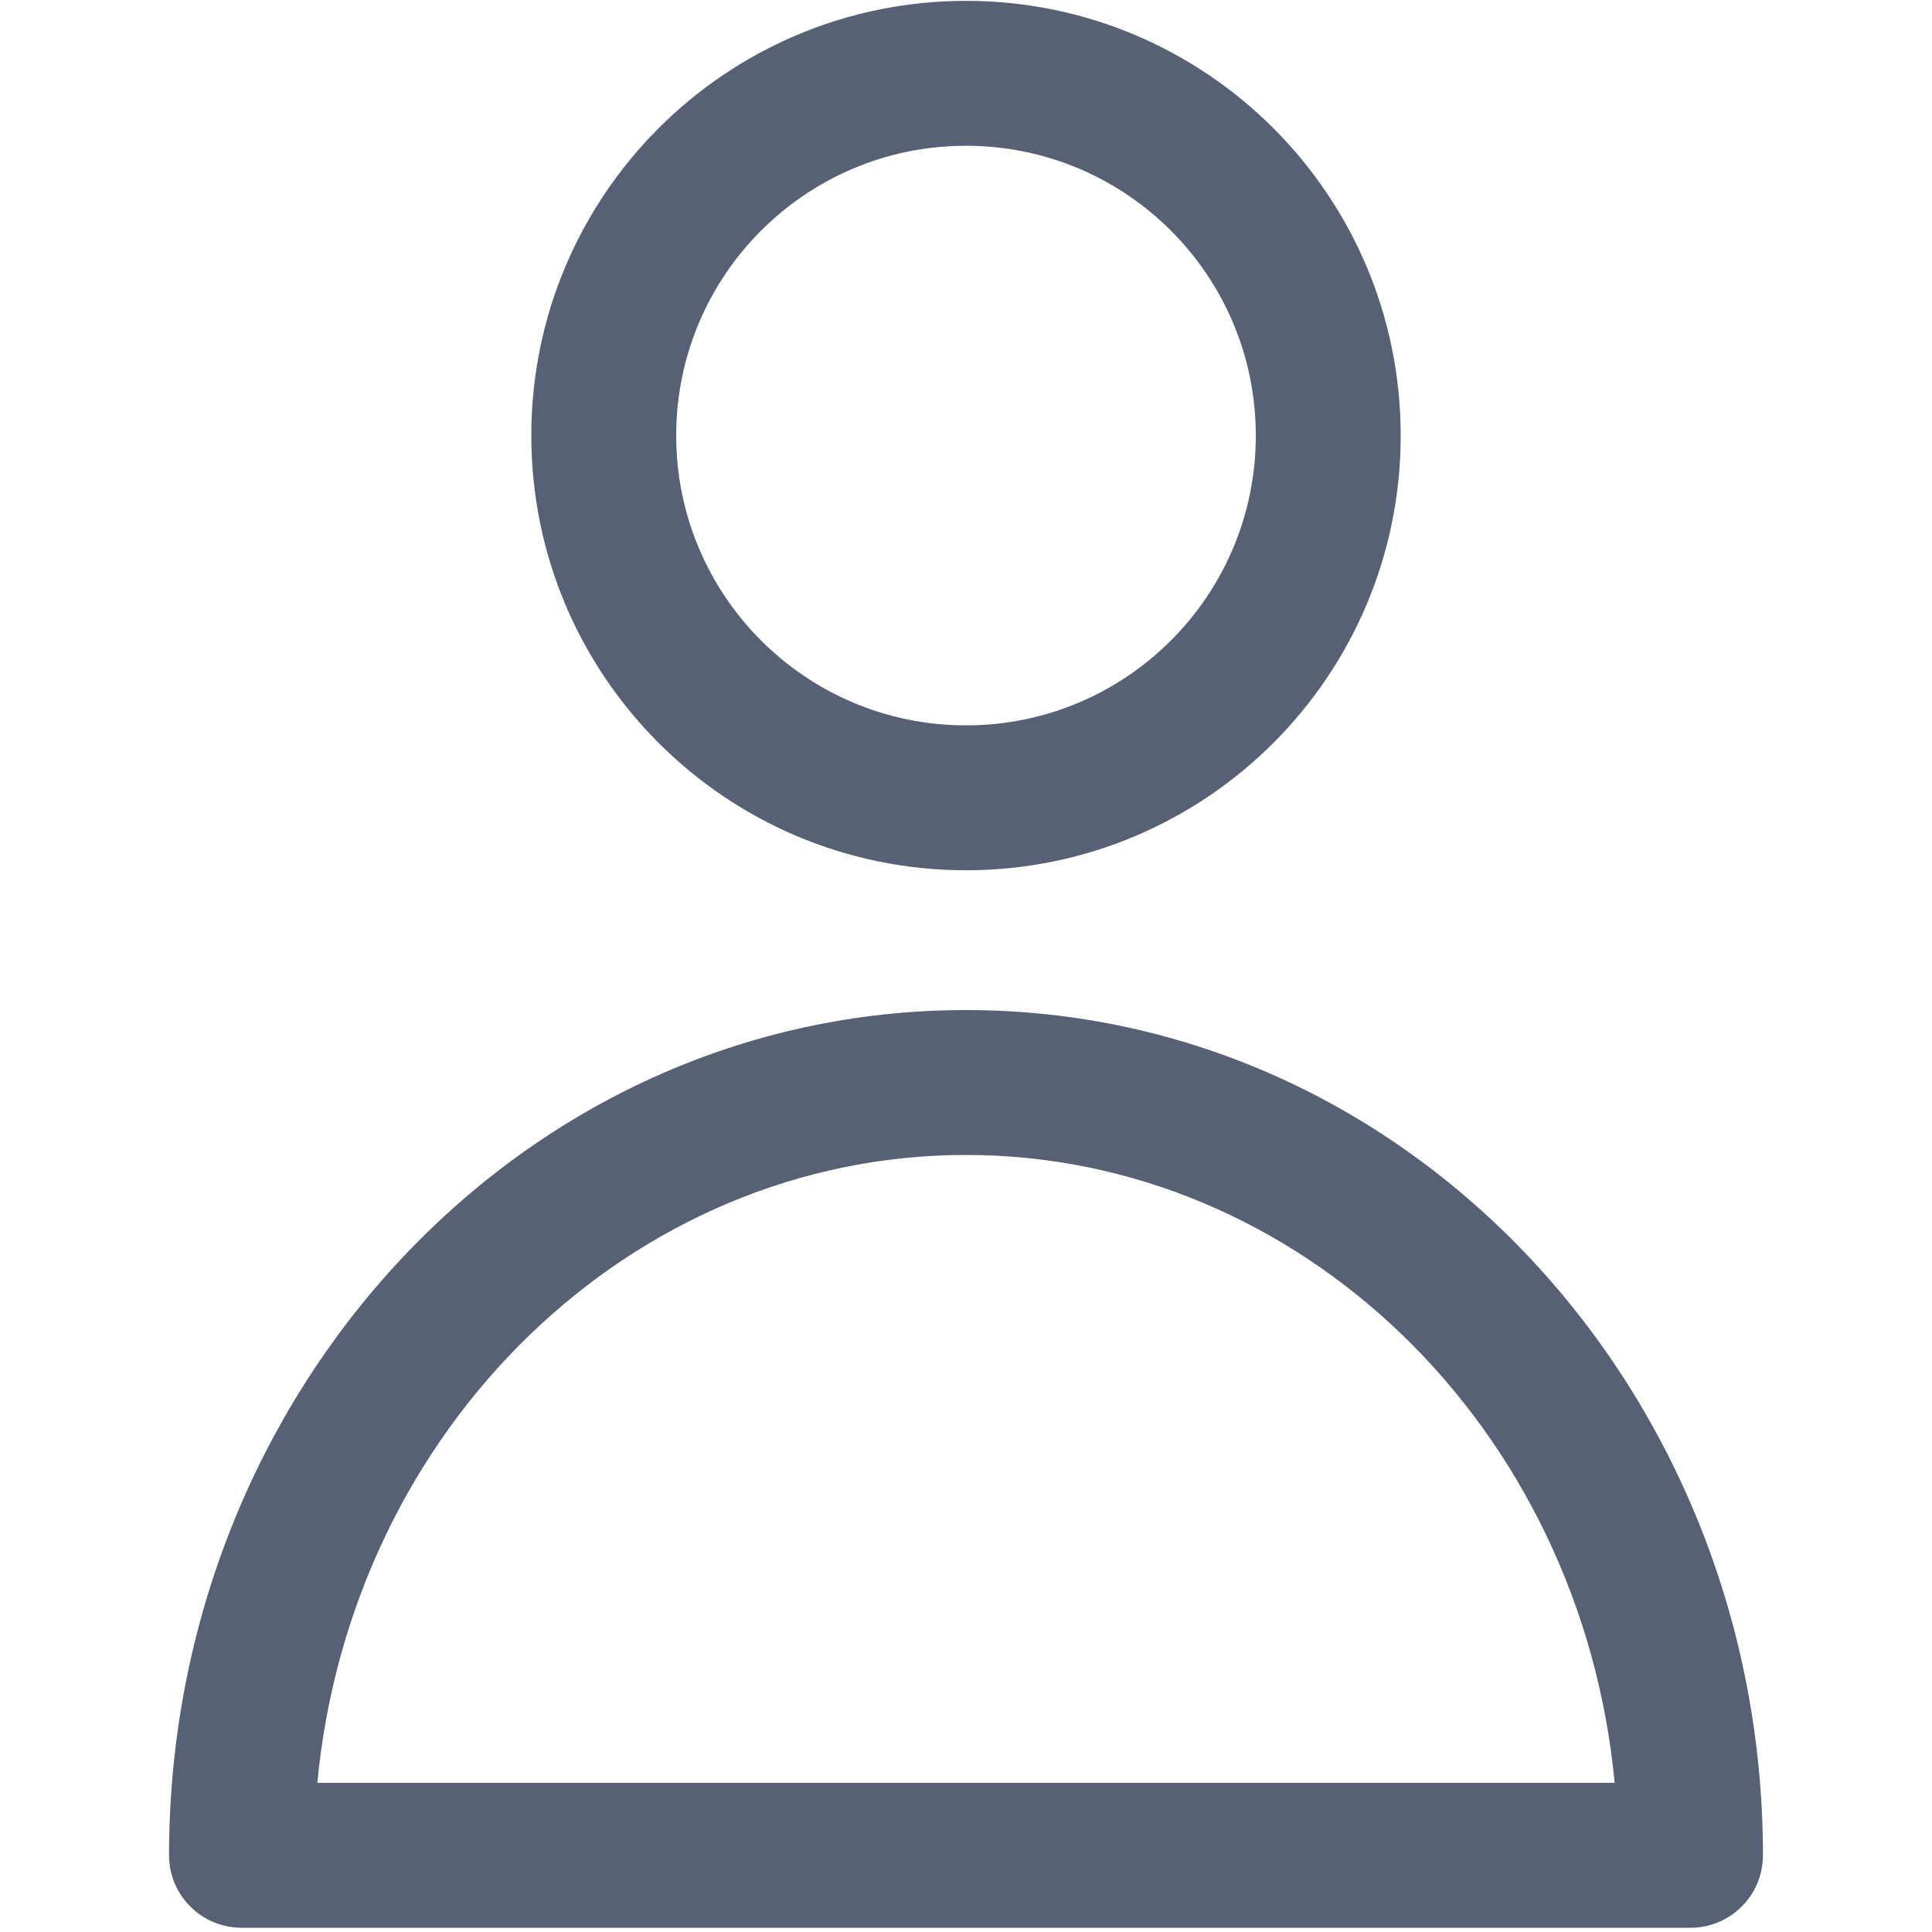
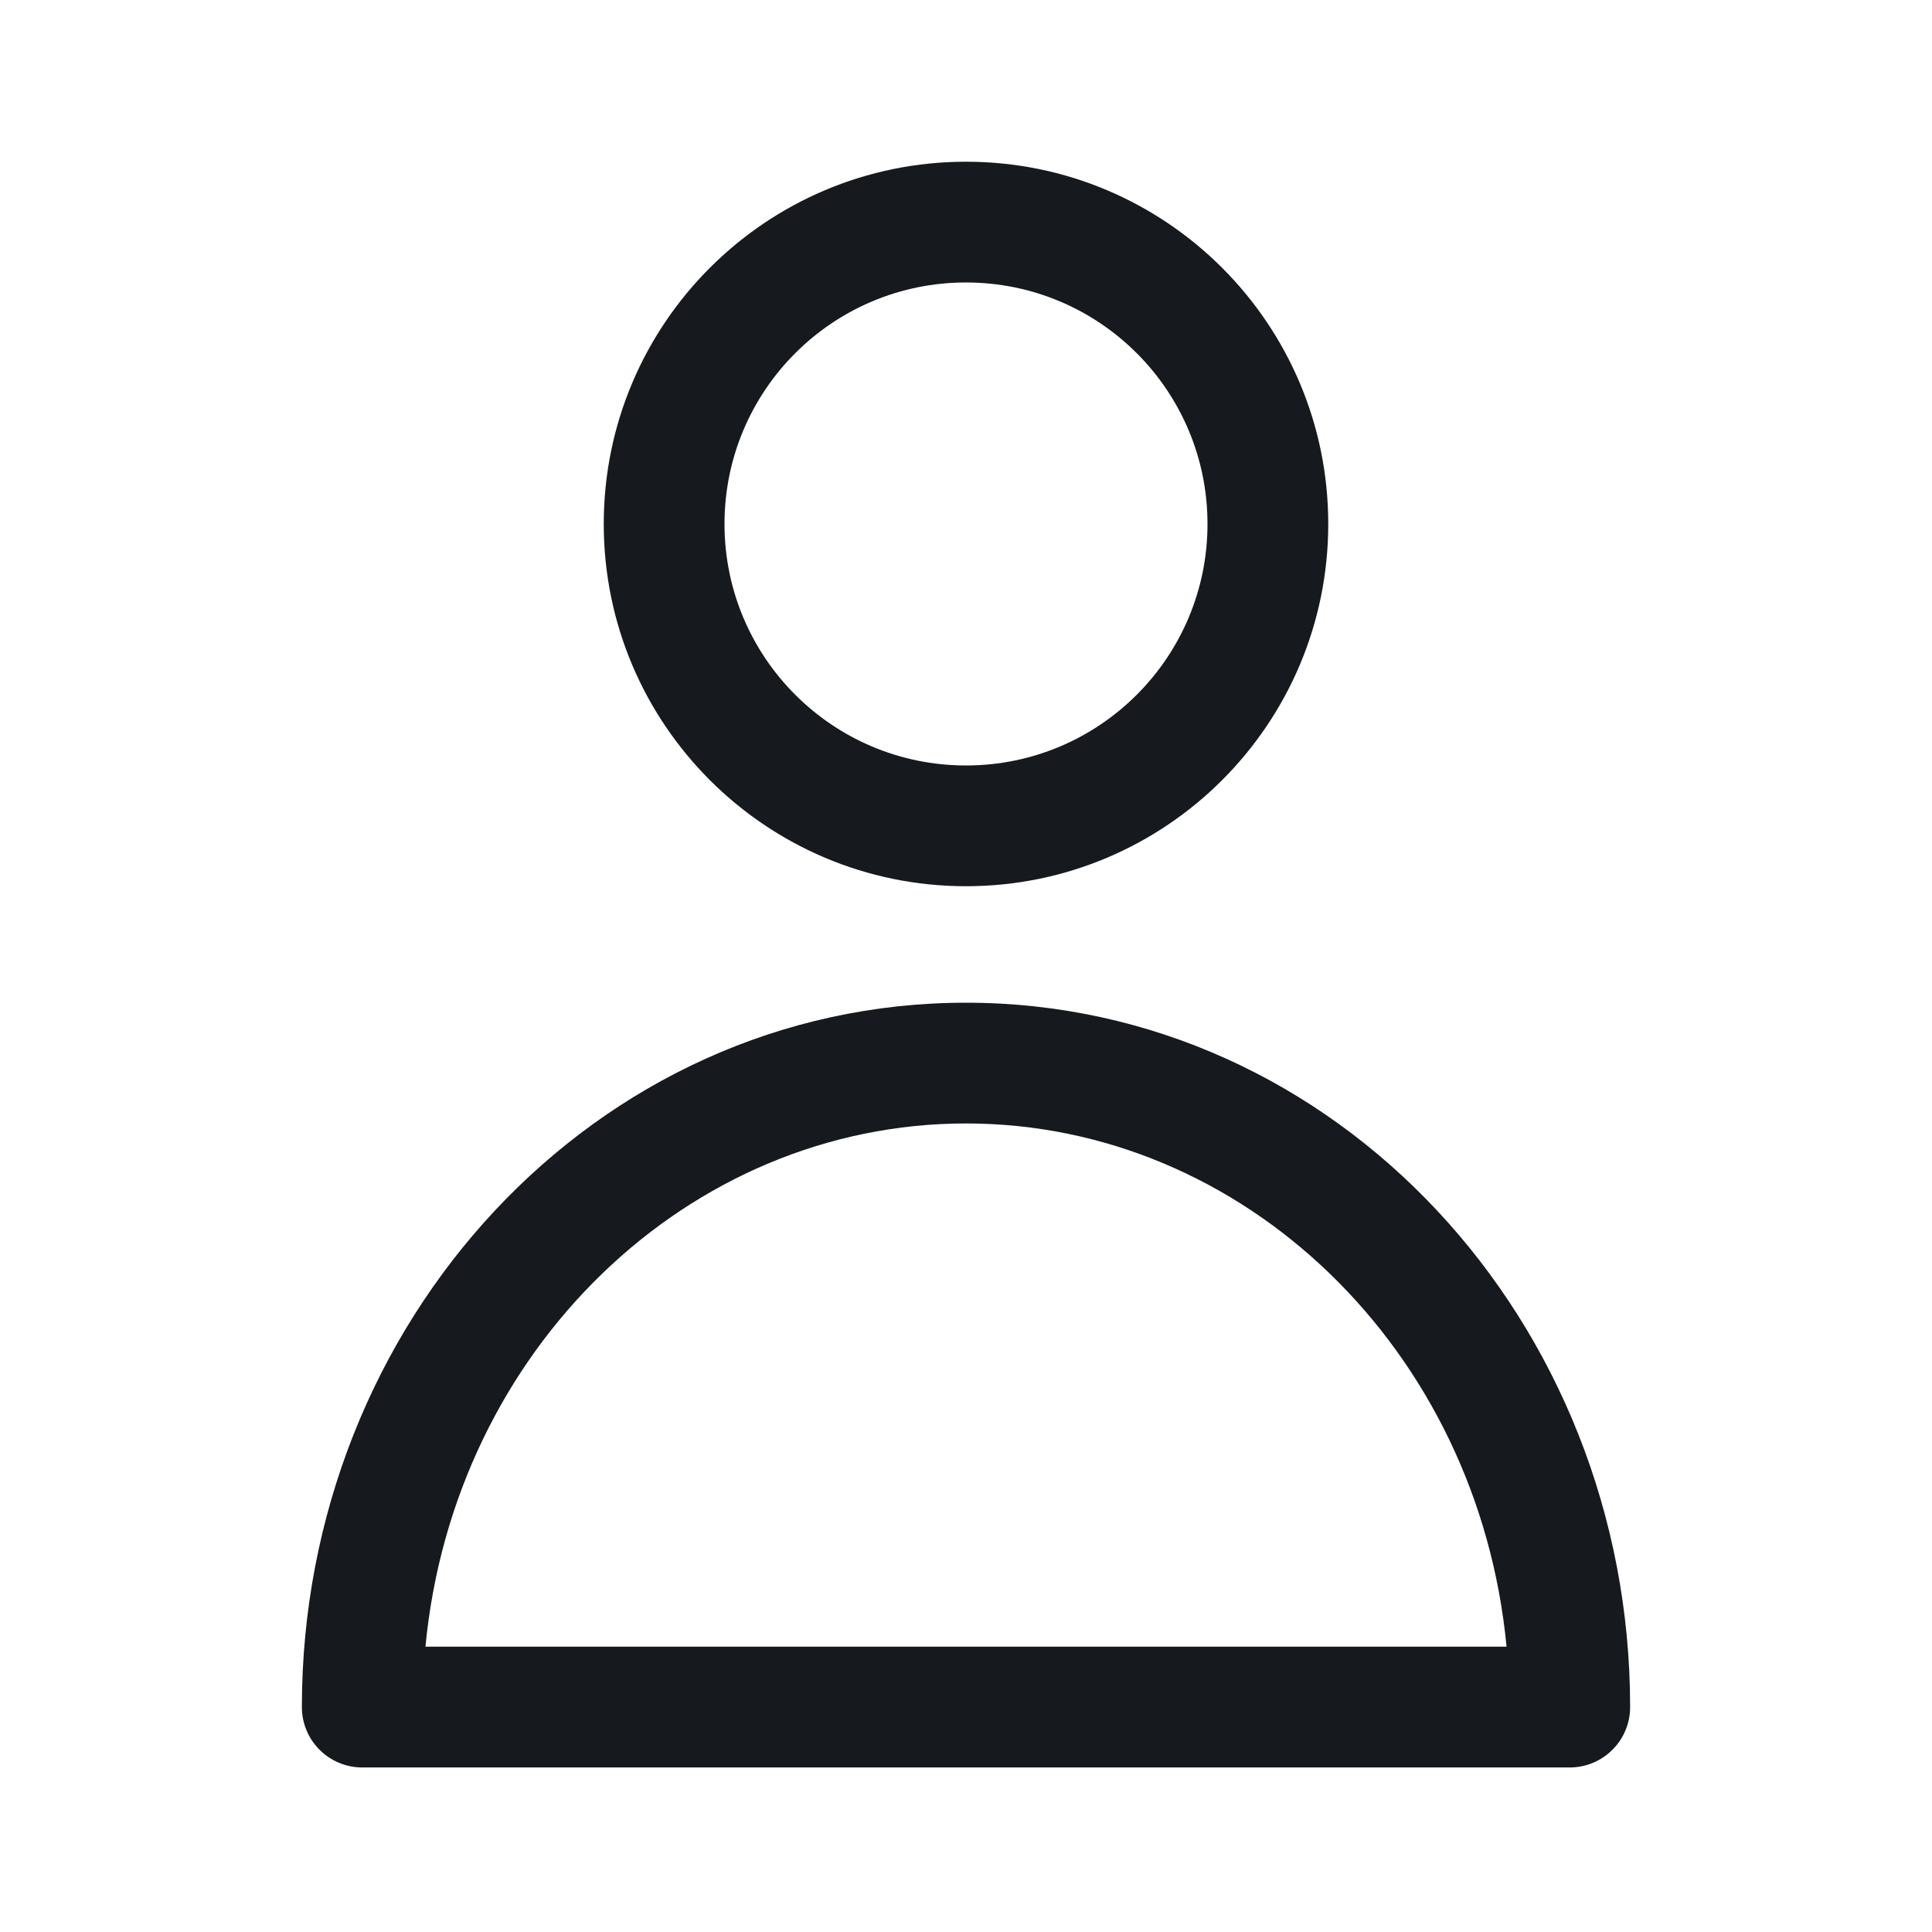
- <svg xmlns="http://www.w3.org/2000/svg" width="20" height="20" viewBox="0 0 20 20" fill="none">
-   <path fill-rule="evenodd" clip-rule="evenodd" d="M10 1.509C8.343 1.509 7 2.852 7 4.509C7 6.166 8.343 7.509 10 7.509C11.657 7.509 13 6.166 13 4.509C13 2.852 11.657 1.509 10 1.509ZM5.5 4.509C5.5 2.024 7.515 0.009 10 0.009C12.485 0.009 14.5 2.024 14.5 4.509C14.5 6.994 12.485 9.009 10 9.009C7.515 9.009 5.5 6.994 5.5 4.509ZM3.285 18.456H16.715C16.364 14.768 13.453 11.956 10 11.956C6.547 11.956 3.636 14.768 3.285 18.456ZM1.75 19.206C1.75 14.42 5.399 10.456 10 10.456C14.601 10.456 18.25 14.42 18.25 19.206C18.25 19.62 17.914 19.956 17.5 19.956H2.5C2.086 19.956 1.75 19.62 1.75 19.206Z" fill="#576175" />
+ <svg xmlns="http://www.w3.org/2000/svg" width="24" height="24" viewBox="0 0 24 24" fill="none">
+   <path fill-rule="evenodd" clip-rule="evenodd" d="M12 2.009C9.515 2.009 7.5 4.024 7.5 6.509C7.5 8.994 9.515 11.009 12 11.009C14.485 11.009 16.5 8.994 16.5 6.509C16.5 4.024 14.485 2.009 12 2.009ZM9 6.509C9 4.852 10.343 3.509 12 3.509C13.657 3.509 15 4.852 15 6.509C15 8.166 13.657 9.509 12 9.509C10.343 9.509 9 8.166 9 6.509Z" fill="#16191D" />
+   <path fill-rule="evenodd" clip-rule="evenodd" d="M12 12.456C7.399 12.456 3.75 16.42 3.75 21.206C3.75 21.62 4.086 21.956 4.5 21.956H19.5C19.914 21.956 20.25 21.62 20.25 21.206C20.25 16.42 16.601 12.456 12 12.456ZM12 13.956C15.453 13.956 18.364 16.768 18.715 20.456H5.285C5.636 16.768 8.547 13.956 12 13.956Z" fill="#16191D" />
</svg>
